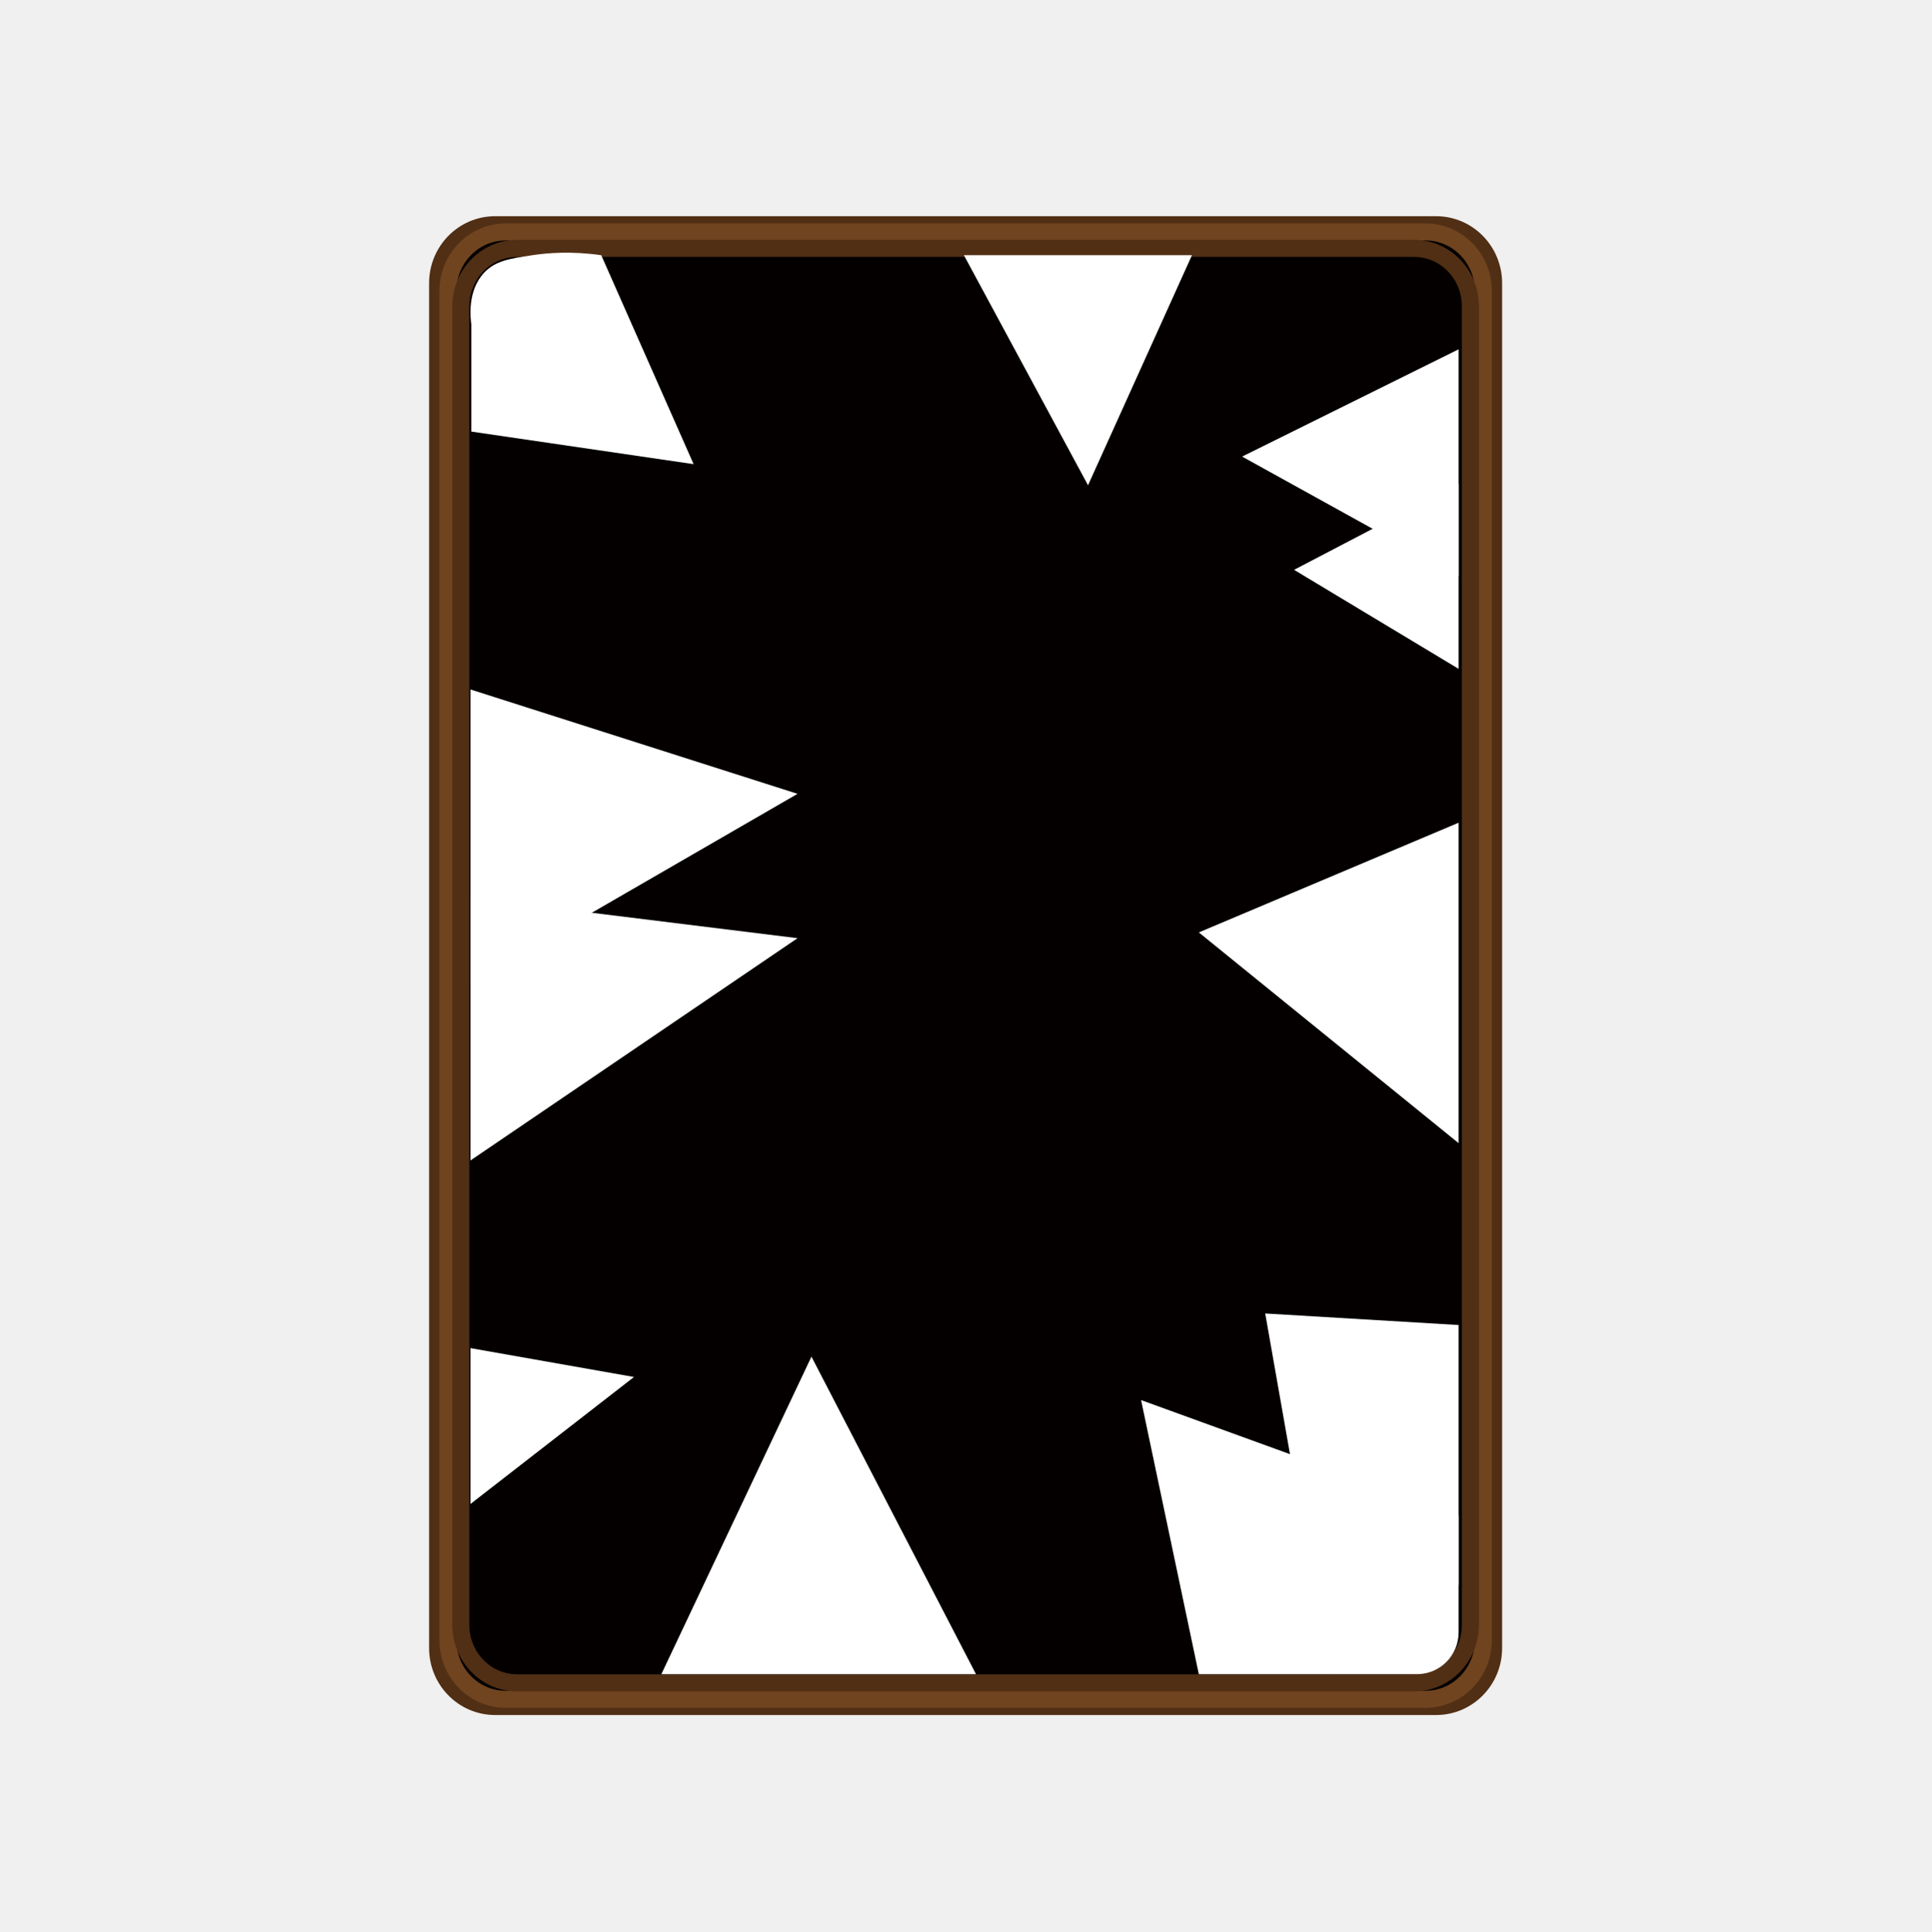
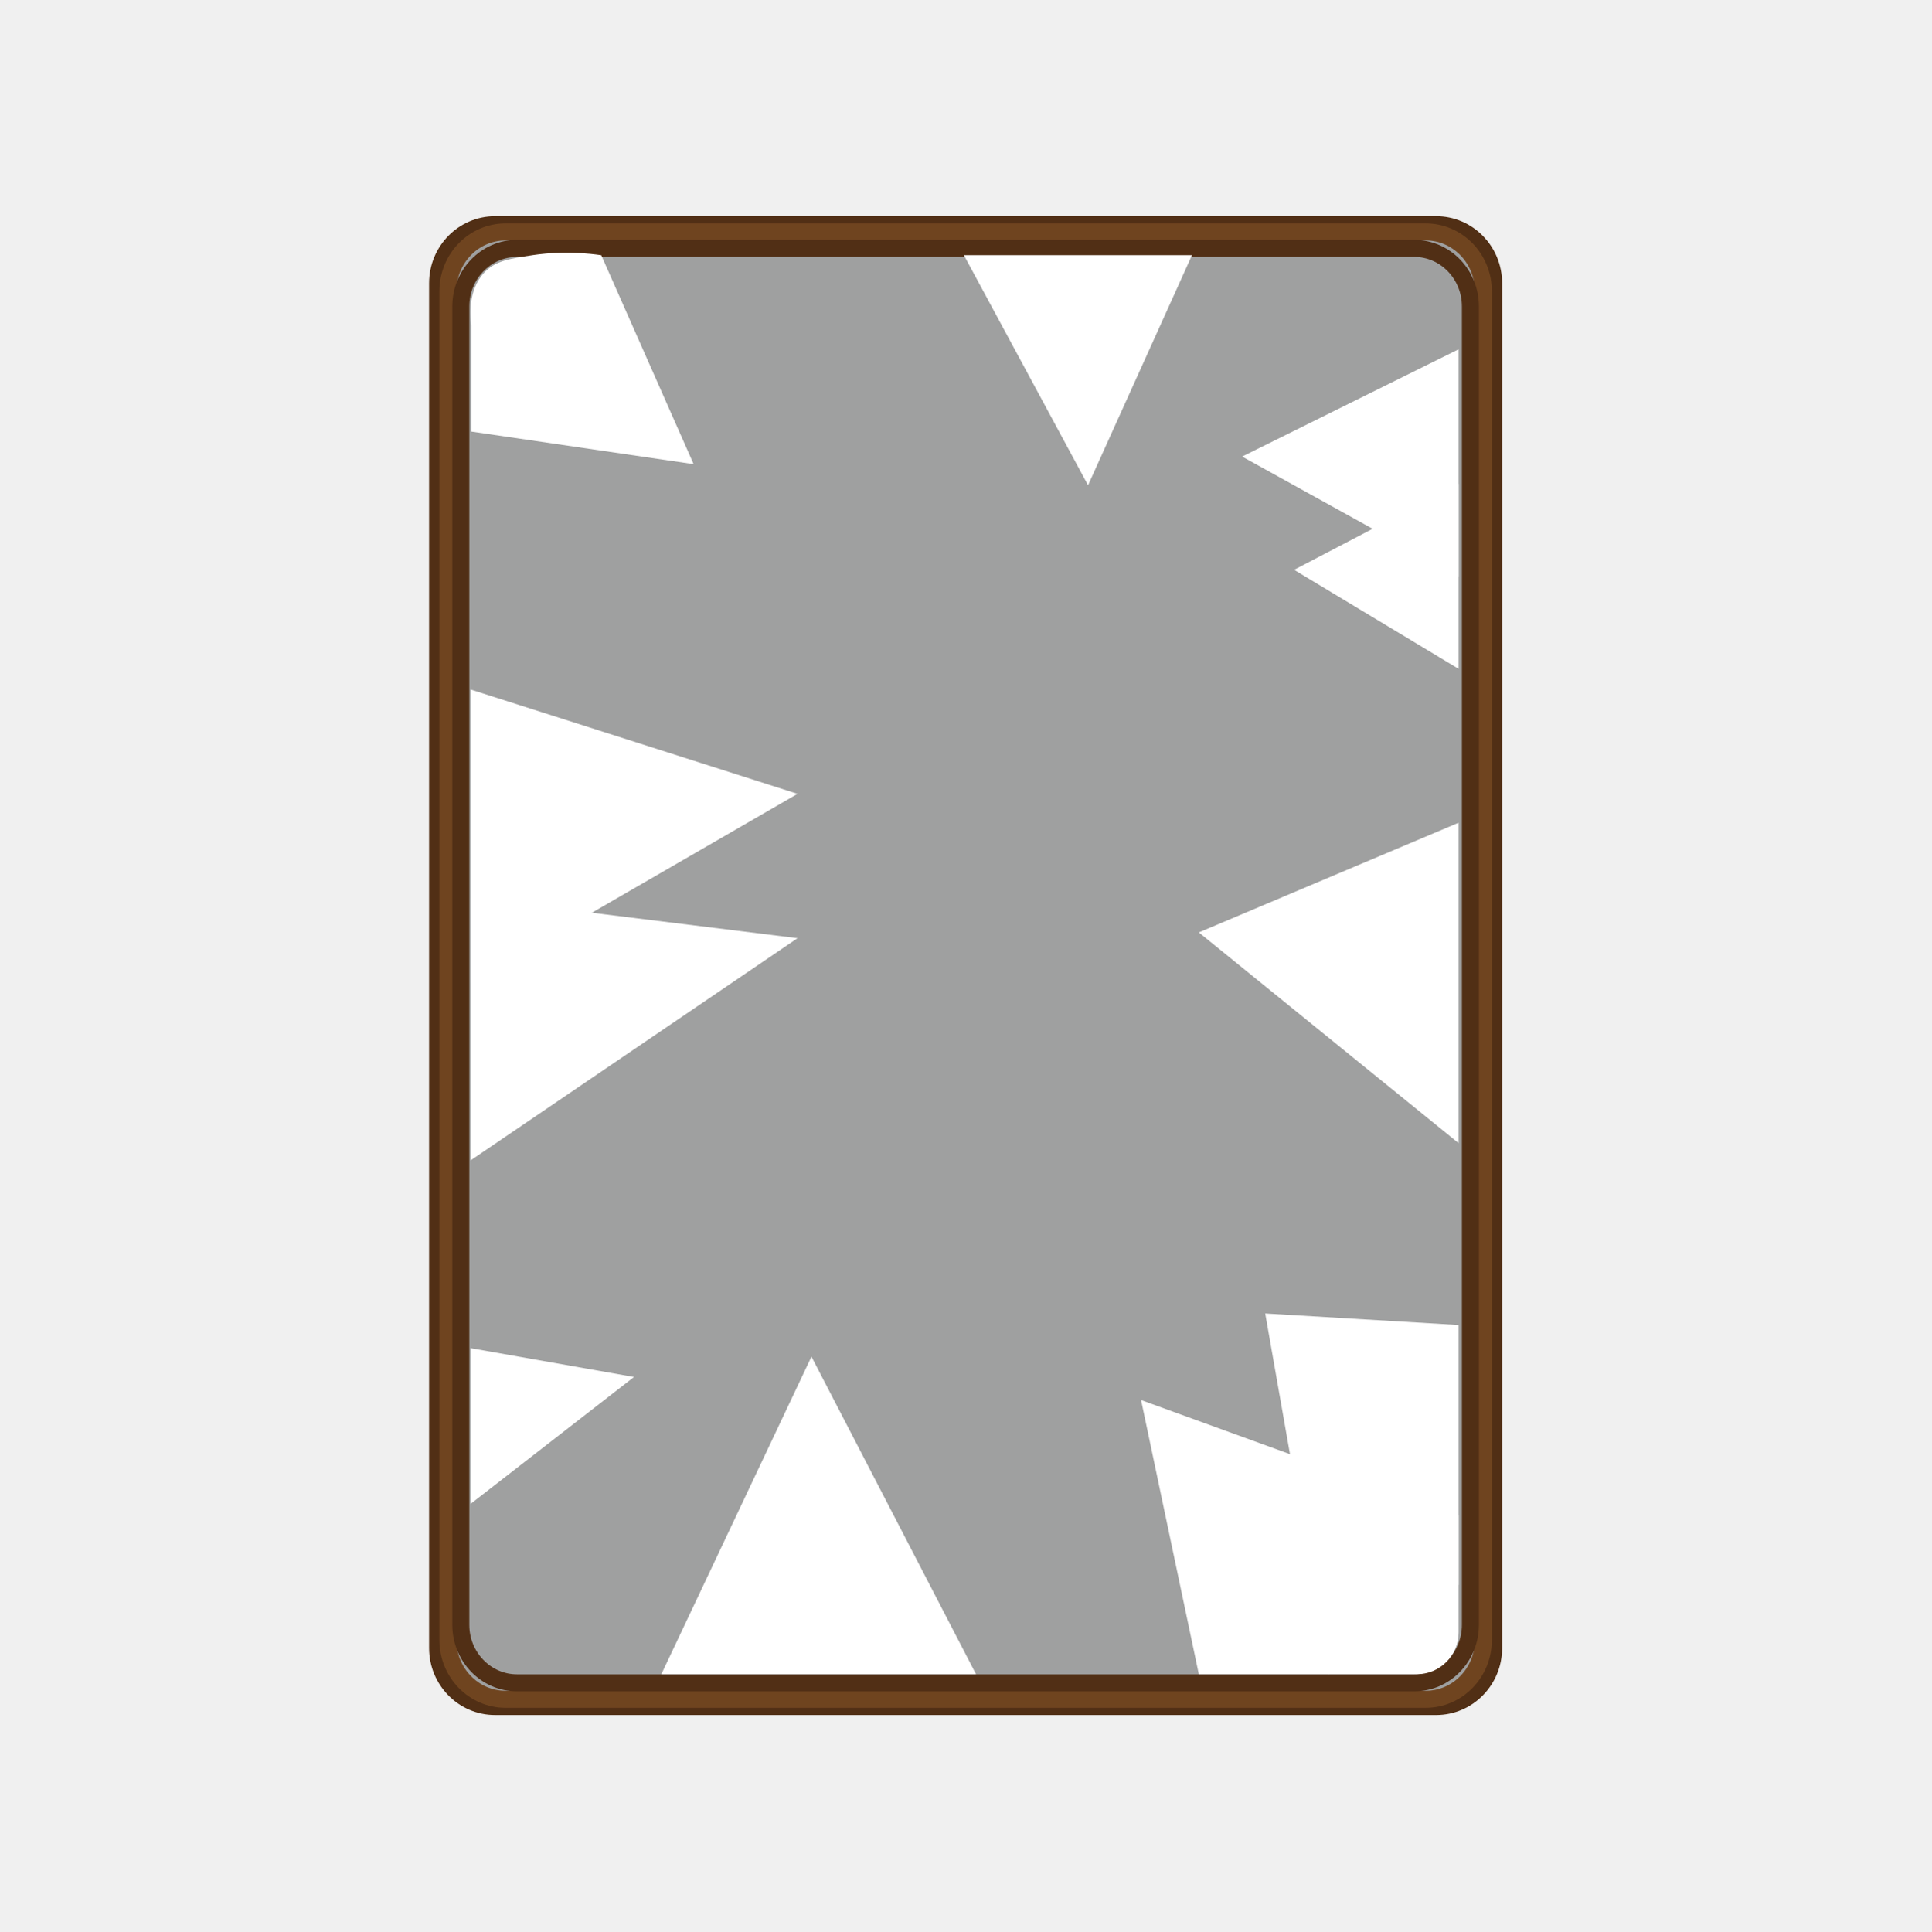
<svg xmlns="http://www.w3.org/2000/svg" id="_图层_1" data-name="图层_1" version="1.1" viewBox="0 0 1133.86 1133.86">
  <defs>
    <style>
      .st0 {
-         fill: #040000;
+         stroke: #6f441f;
      }

-       .st1 {
+       .st0, .st1 {
+         stroke-width: 10px;
+       }
+ 
+       .st0, .st1, .st2 {
+         fill: none;
+         stroke-miterlimit: 25.2;
+       }
+ 
+       .st3 {
        fill: #fff;
+       }
+ 
+       .st1, .st2 {
+         stroke: #512f15;
      }

      .st2 {
        stroke-width: 8.19px;
      }

-       .st2, .st3, .st4 {
-         fill: none;
-         stroke-miterlimit: 25.2;
-       }
- 
-       .st2, .st4 {
-         stroke: #512f15;
-       }
- 
-       .st3 {
-         stroke: #6f441f;
-       }
- 
-       .st3, .st4 {
-         stroke-width: 10px;
+       .st4 {
+         fill: #9fa0a0;
      }
    </style>
  </defs>
-   <path class="st0" d="M290.67,131.03h552.51c19.14,0,34.65,15.77,34.65,35.22v801.36c0,19.45-15.51,35.22-34.65,35.22H290.67c-19.14,0-34.65-15.77-34.65-35.22V166.25c0-19.45,15.51-35.22,34.65-35.22Z" />
+   <path class="st4" d="M290.67,131.03h552.51c19.14,0,34.65,15.77,34.65,35.22v801.36c0,19.45-15.51,35.22-34.65,35.22H290.67c-19.14,0-34.65-15.77-34.65-35.22V166.25c0-19.45,15.51-35.22,34.65-35.22Z" />
  <path class="st2" d="M290.67,131.03h552.51c19.14,0,34.65,15.77,34.65,35.22v801.36c0,19.45-15.51,35.22-34.65,35.22H290.67c-19.14,0-34.65-15.77-34.65-35.22V166.25c0-19.45,15.51-35.22,34.65-35.22Z" />
-   <path class="st3" d="M296.84,136.17h540.19c18.71,0,33.88,15.58,33.88,34.8v791.92c0,19.22-15.17,34.8-33.88,34.8H296.84c-18.71,0-33.88-15.58-33.88-34.8V170.97c0-19.22,15.17-34.8,33.88-34.8Z" />
-   <path class="st4" d="M830.28,145.83H303.58c-18.24,0-33.03,15.23-33.03,34.02v774.16c0,18.79,14.79,34.02,33.03,34.02h526.69c18.24,0,33.03-15.23,33.03-34.02V179.85c0-18.79-14.79-34.02-33.03-34.02Z" />
-   <polyline class="st1" points="759.78 334.55 856.39 284.08 856.39 392.7" />
-   <polyline class="st1" points="703.85 547.44 856.39 483.03 856.39 671.17" />
-   <polyline class="st1" points="856.39 205.07 729.27 268.06 856.39 338.39" />
-   <polyline class="st1" points="699.83 149.83 638.81 284.91 565.93 149.83" />
-   <path class="st1" d="M312.49,149.83c9.18-1.37,23.16-2.49,40.51,0l54.24,122.68-130.51-19.12v-62.79c-.58-4.02-2.47-20.04,7.69-30.68,6.43-6.73,14.58-8.07,28.07-10.08Z" />
-   <path class="st1" d="M284.42,159.91" />
-   <polyline class="st1" points="276.2 404.79 468.25 466.08 276.2 577.1" />
-   <polyline class="st1" points="276.2 681.34 276.2 527.1 468.25 550.83" />
-   <polyline class="st1" points="276.2 791.51 372.23 808.46 276.2 883.03" />
-   <polyline class="st1" points="388.29 982.95 476.42 796.51 573.03 982.95" />
-   <polyline class="st1" points="856.39 930.49 856.39 777.95 742.83 771.17 780.12 982.95" />
-   <path class="st1" d="M856.39,889.73v68.69c0,13.55-10.98,24.53-24.53,24.53h-128.01s-33.9-160.93-33.9-160.93l186.44,67.71" />
+   <path class="st0" d="M296.84,136.17h540.19c18.71,0,33.88,15.58,33.88,34.8v791.92c0,19.22-15.17,34.8-33.88,34.8H296.84c-18.71,0-33.88-15.58-33.88-34.8V170.97c0-19.22,15.17-34.8,33.88-34.8Z" />
+   <path class="st1" d="M830.28,145.83H303.58c-18.24,0-33.03,15.23-33.03,34.02v774.16c0,18.79,14.79,34.02,33.03,34.02h526.69c18.24,0,33.03-15.23,33.03-34.02V179.85c0-18.79-14.79-34.02-33.03-34.02Z" />
+   <polyline class="st3" points="759.78 334.55 856.39 284.08 856.39 392.7" />
+   <polyline class="st3" points="703.85 547.44 856.39 483.03 856.39 671.17" />
+   <polyline class="st3" points="856.39 205.07 729.27 268.06 856.39 338.39" />
+   <polyline class="st3" points="699.83 149.83 638.81 284.91 565.93 149.83" />
+   <path class="st3" d="M312.49,149.83c9.18-1.37,23.16-2.49,40.51,0l54.24,122.68-130.51-19.12v-62.79c-.58-4.02-2.47-20.04,7.69-30.68,6.43-6.73,14.58-8.07,28.07-10.08Z" />
+   <path class="st3" d="M284.42,159.91" />
+   <polyline class="st3" points="276.2 404.79 468.25 466.08 276.2 577.1" />
+   <polyline class="st3" points="276.2 681.34 276.2 527.1 468.25 550.83" />
+   <polyline class="st3" points="276.2 791.51 372.23 808.46 276.2 883.03" />
+   <polyline class="st3" points="388.29 982.95 476.42 796.51 573.03 982.95" />
+   <polyline class="st3" points="856.39 930.49 856.39 777.95 742.83 771.17 780.12 982.95" />
+   <path class="st3" d="M856.39,889.73v68.69c0,13.55-10.98,24.53-24.53,24.53h-128.01s-33.9-160.93-33.9-160.93l186.44,67.71" />
</svg>
